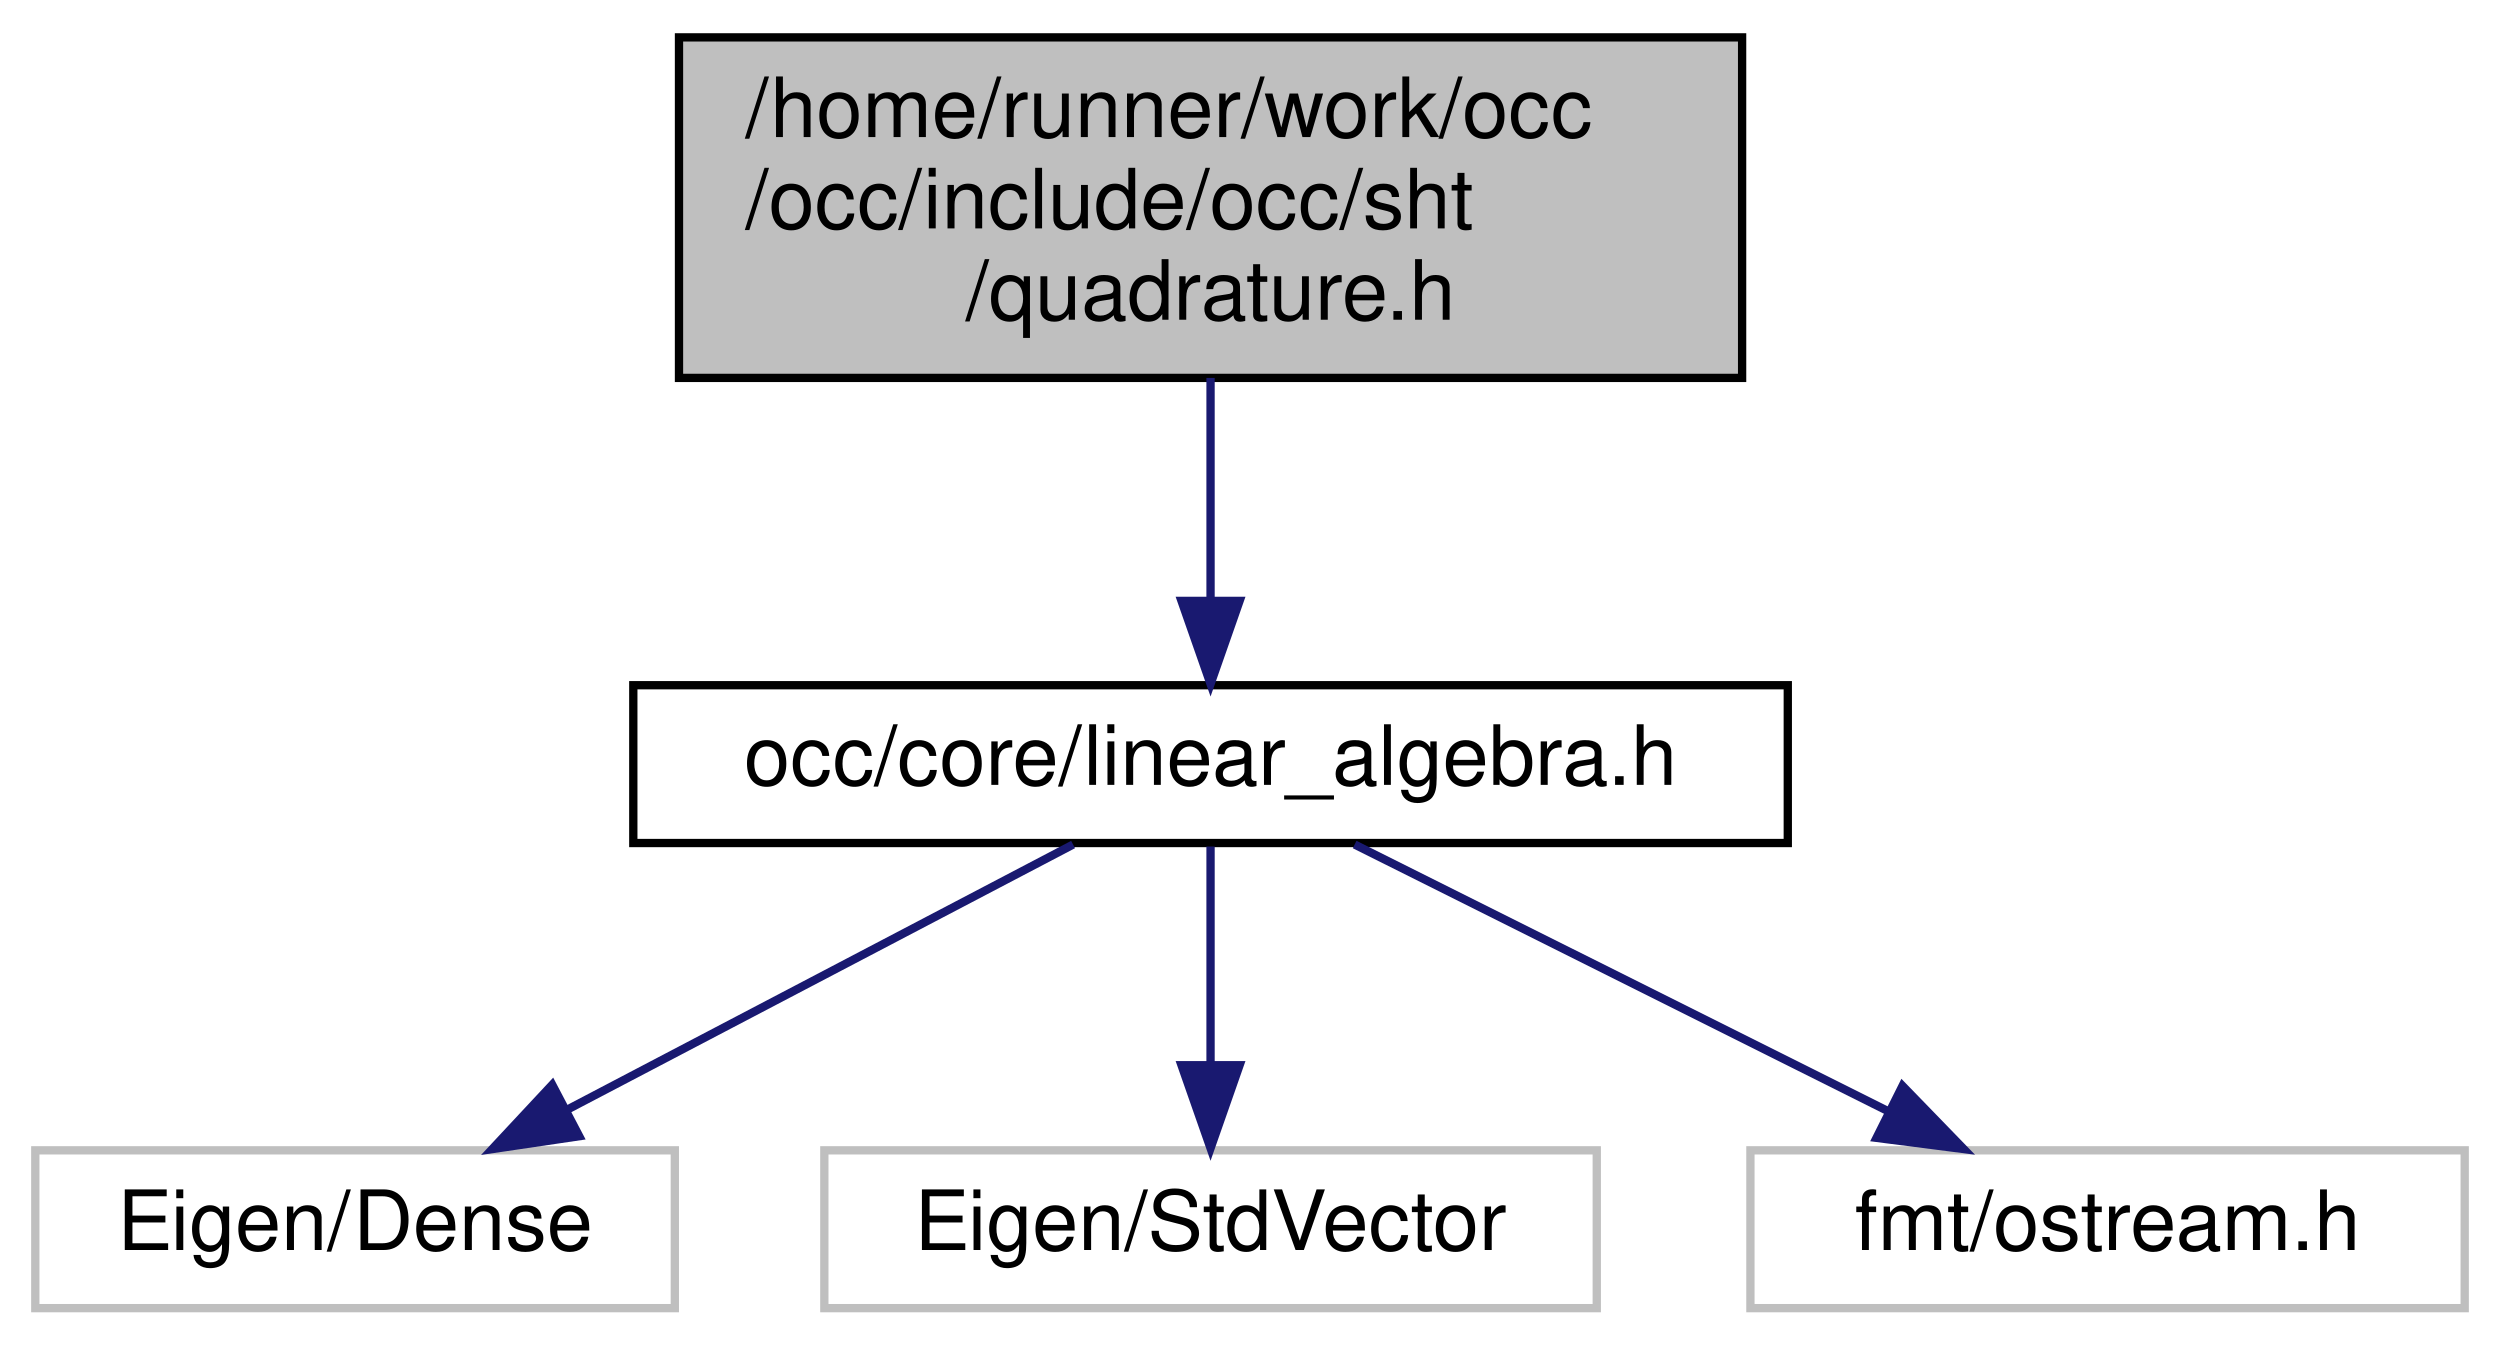
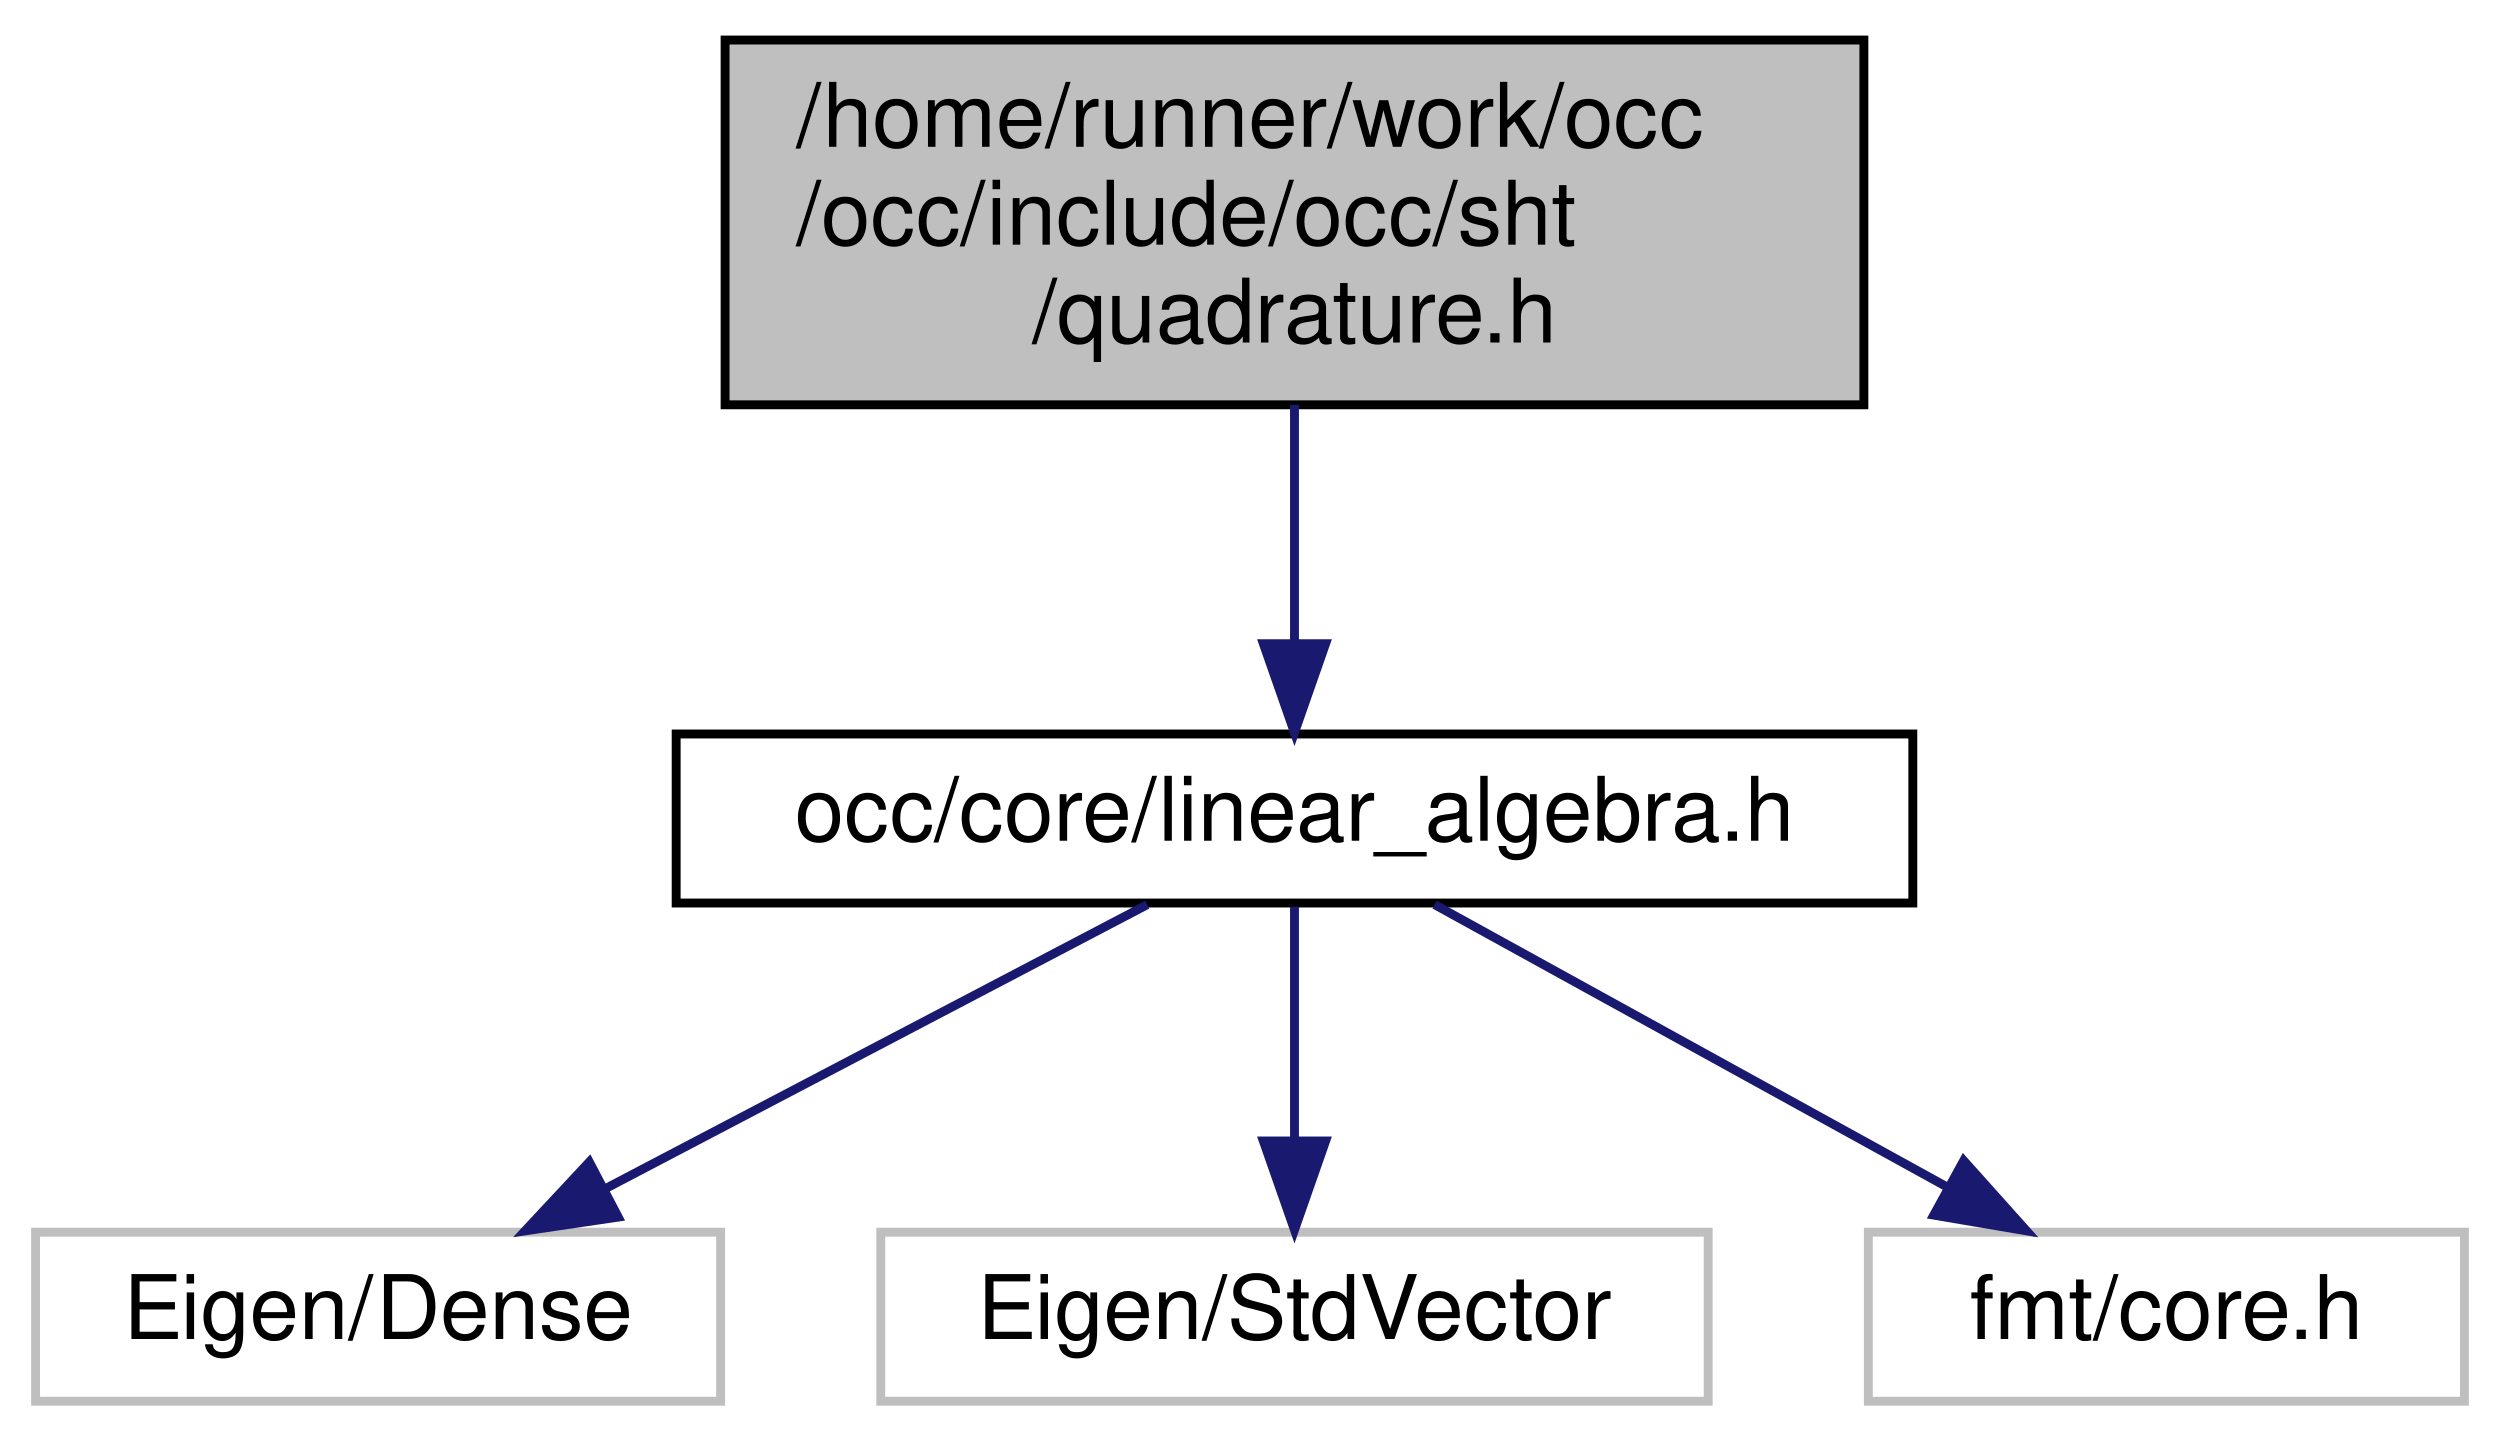
- <svg xmlns="http://www.w3.org/2000/svg" xmlns:xlink="http://www.w3.org/1999/xlink" width="301pt" height="162pt" viewBox="0.00 0.00 300.50 162.00">
+ <svg xmlns="http://www.w3.org/2000/svg" xmlns:xlink="http://www.w3.org/1999/xlink" width="281pt" height="162pt" viewBox="0.00 0.00 281.00 162.00">
  <g id="graph0" class="graph" transform="scale(1 1) rotate(0) translate(4 158)">
    <g id="node1" class="node">
      <g id="a_node1">
        <a xlink:title=" ">
          <polygon fill="#bfbfbf" stroke="black" points="77.5,-112.5 77.5,-153.5 205.5,-153.5 205.5,-112.5 77.5,-112.5" />
          <text text-anchor="start" x="85.5" y="-141.5" font-family="Helvetica,sans-Serif" font-size="10.00">/home/runner/work/occ</text>
          <text text-anchor="start" x="85.5" y="-130.5" font-family="Helvetica,sans-Serif" font-size="10.00">/occ/include/occ/sht</text>
          <text text-anchor="middle" x="141.5" y="-119.5" font-family="Helvetica,sans-Serif" font-size="10.00">/quadrature.h</text>
        </a>
      </g>
    </g>
    <g id="node2" class="node">
      <g id="a_node2">
        <a xlink:href="linear__algebra_8h.html" target="_top" xlink:title=" ">
          <polygon fill="none" stroke="black" points="72,-56.5 72,-75.5 211,-75.5 211,-56.5 72,-56.5" />
          <text text-anchor="middle" x="141.5" y="-63.5" font-family="Helvetica,sans-Serif" font-size="10.00">occ/core/linear_algebra.h</text>
        </a>
      </g>
    </g>
    <g id="edge1" class="edge">
      <path fill="none" stroke="midnightblue" d="M141.5,-112.5C141.5,-104.07 141.5,-94.24 141.5,-85.87" />
      <polygon fill="midnightblue" stroke="midnightblue" points="145,-85.65 141.5,-75.65 138,-85.65 145,-85.65" />
    </g>
    <g id="node3" class="node">
      <g id="a_node3">
        <a xlink:title=" ">
          <polygon fill="none" stroke="#bfbfbf" points="0,-0.5 0,-19.5 77,-19.5 77,-0.5 0,-0.5" />
          <text text-anchor="middle" x="38.5" y="-7.5" font-family="Helvetica,sans-Serif" font-size="10.00">Eigen/Dense</text>
        </a>
      </g>
    </g>
    <g id="edge2" class="edge">
      <path fill="none" stroke="midnightblue" d="M124.95,-56.32C108.51,-47.7 83.07,-34.36 64.03,-24.39" />
      <polygon fill="midnightblue" stroke="midnightblue" points="65.49,-21.2 55.01,-19.65 62.24,-27.4 65.49,-21.2" />
    </g>
    <g id="node4" class="node">
      <g id="a_node4">
        <a xlink:title=" ">
          <polygon fill="none" stroke="#bfbfbf" points="95,-0.5 95,-19.5 188,-19.5 188,-0.5 95,-0.5" />
          <text text-anchor="middle" x="141.5" y="-7.5" font-family="Helvetica,sans-Serif" font-size="10.00">Eigen/StdVector</text>
        </a>
      </g>
    </g>
    <g id="edge3" class="edge">
      <path fill="none" stroke="midnightblue" d="M141.5,-56.08C141.5,-49.01 141.5,-38.86 141.5,-29.99" />
      <polygon fill="midnightblue" stroke="midnightblue" points="145,-29.75 141.5,-19.75 138,-29.75 145,-29.75" />
    </g>
    <g id="node5" class="node">
      <g id="a_node5">
        <a xlink:title=" ">
-           <polygon fill="none" stroke="#bfbfbf" points="206.5,-0.5 206.5,-19.5 292.5,-19.5 292.5,-0.5 206.5,-0.5" />
-           <text text-anchor="middle" x="249.5" y="-7.5" font-family="Helvetica,sans-Serif" font-size="10.00">fmt/ostream.h</text>
+           <polygon fill="none" stroke="#bfbfbf" points="206,-0.5 206,-19.5 273,-19.5 273,-0.5 206,-0.5" />
+           <text text-anchor="middle" x="239.5" y="-7.5" font-family="Helvetica,sans-Serif" font-size="10.00">fmt/core.h</text>
        </a>
      </g>
    </g>
    <g id="edge4" class="edge">
-       <path fill="none" stroke="midnightblue" d="M158.85,-56.32C176.17,-47.66 203.02,-34.24 223,-24.25" />
-       <polygon fill="midnightblue" stroke="midnightblue" points="224.81,-27.26 232.19,-19.65 221.68,-21 224.81,-27.26" />
+       <path fill="none" stroke="midnightblue" d="M157.25,-56.32C172.82,-47.74 196.88,-34.49 214.96,-24.52" />
+       <polygon fill="midnightblue" stroke="midnightblue" points="216.72,-27.55 223.79,-19.65 213.35,-21.42 216.72,-27.55" />
    </g>
  </g>
</svg>
